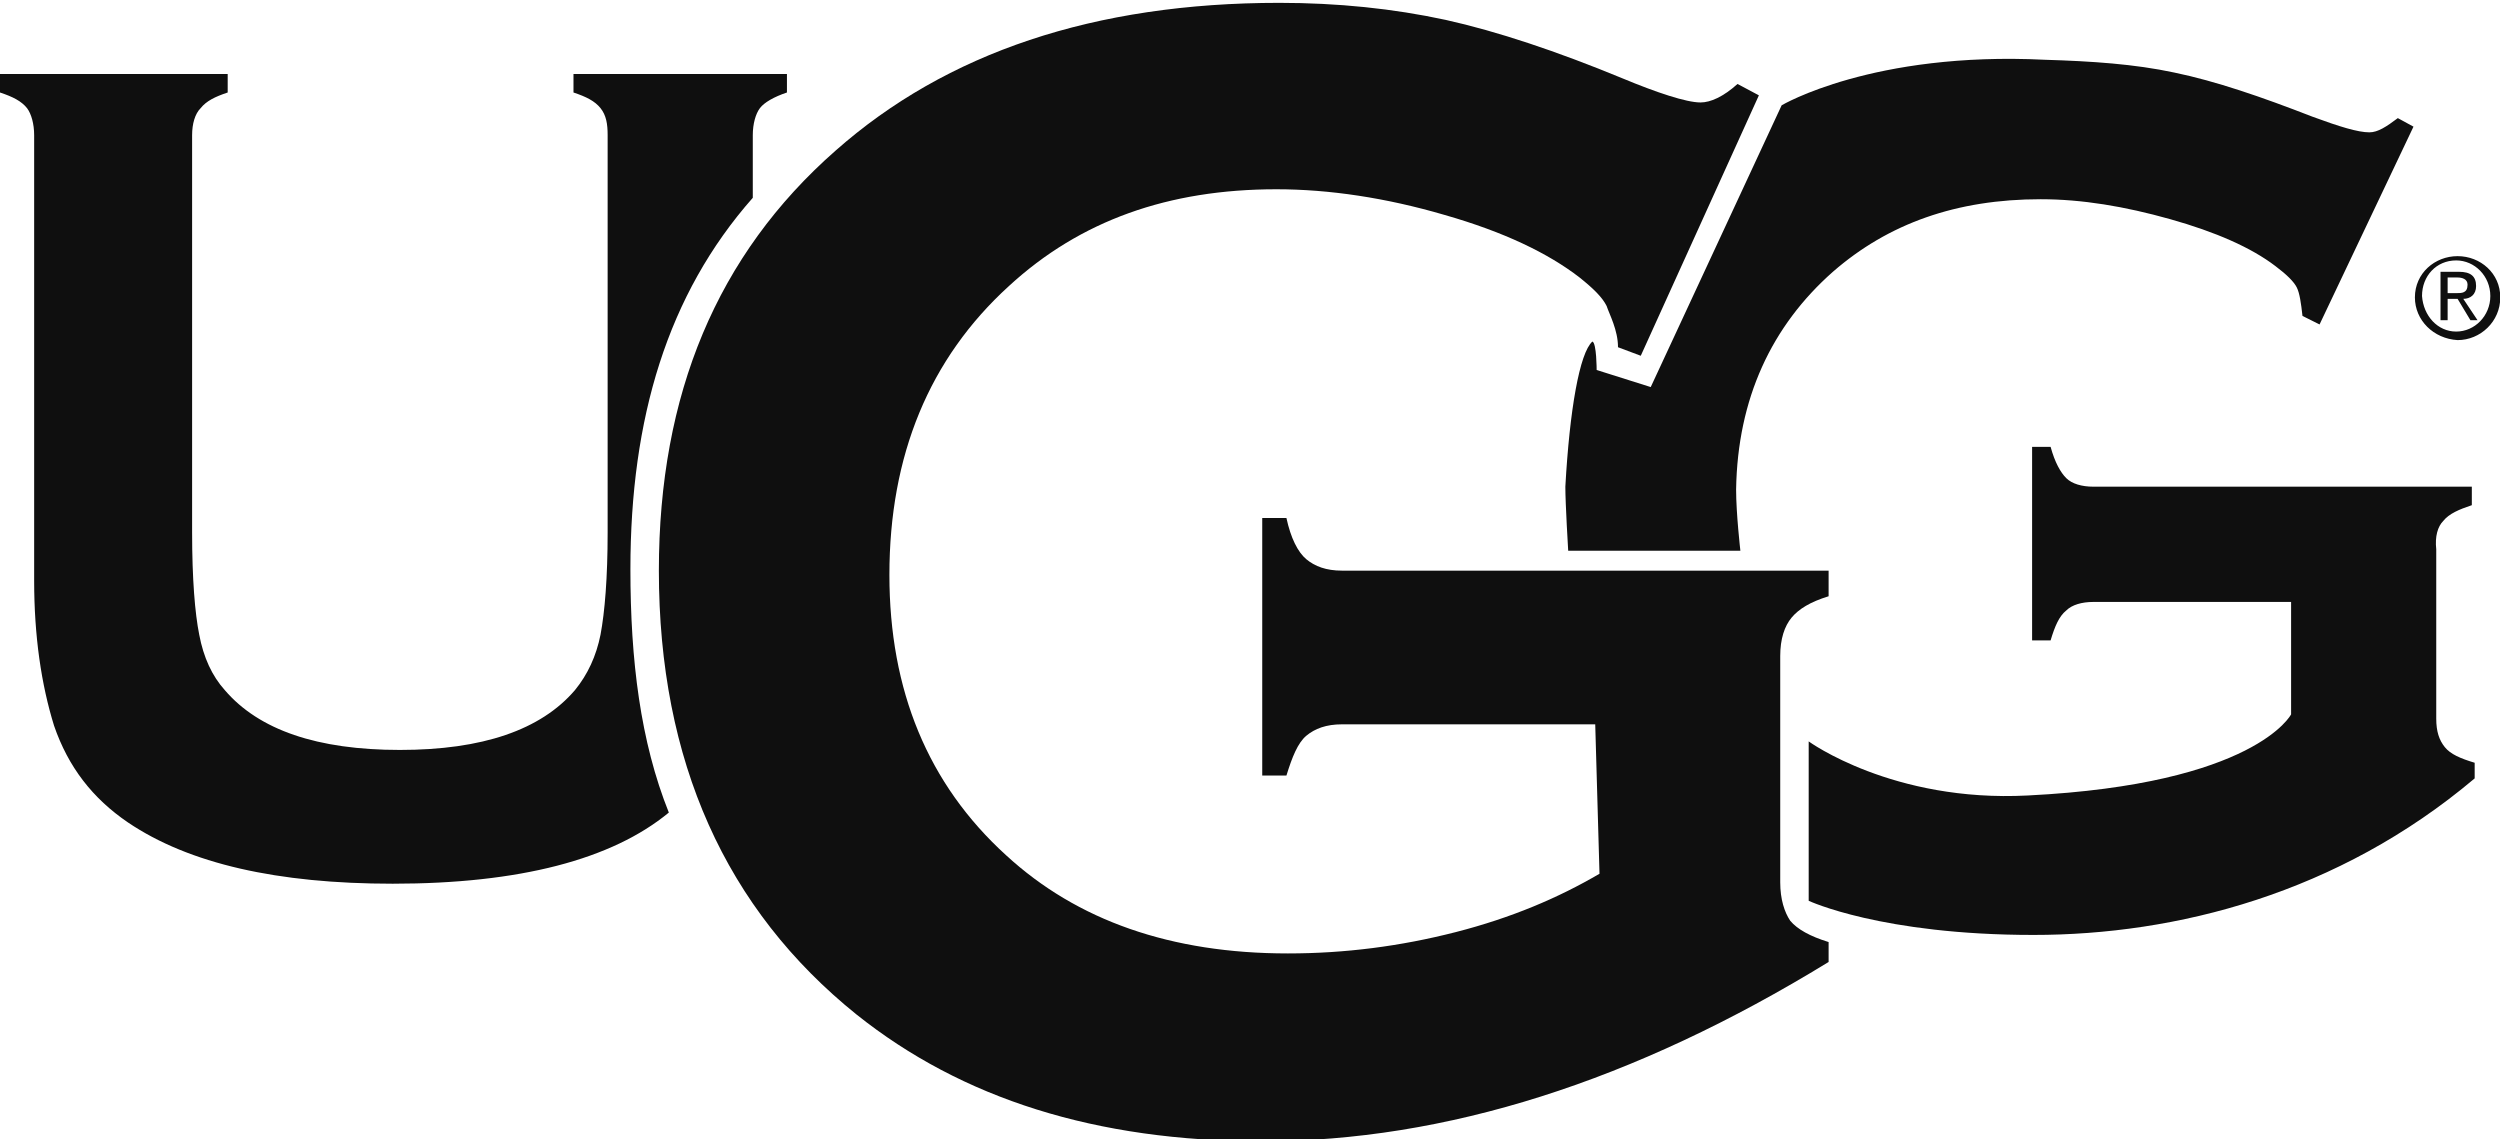
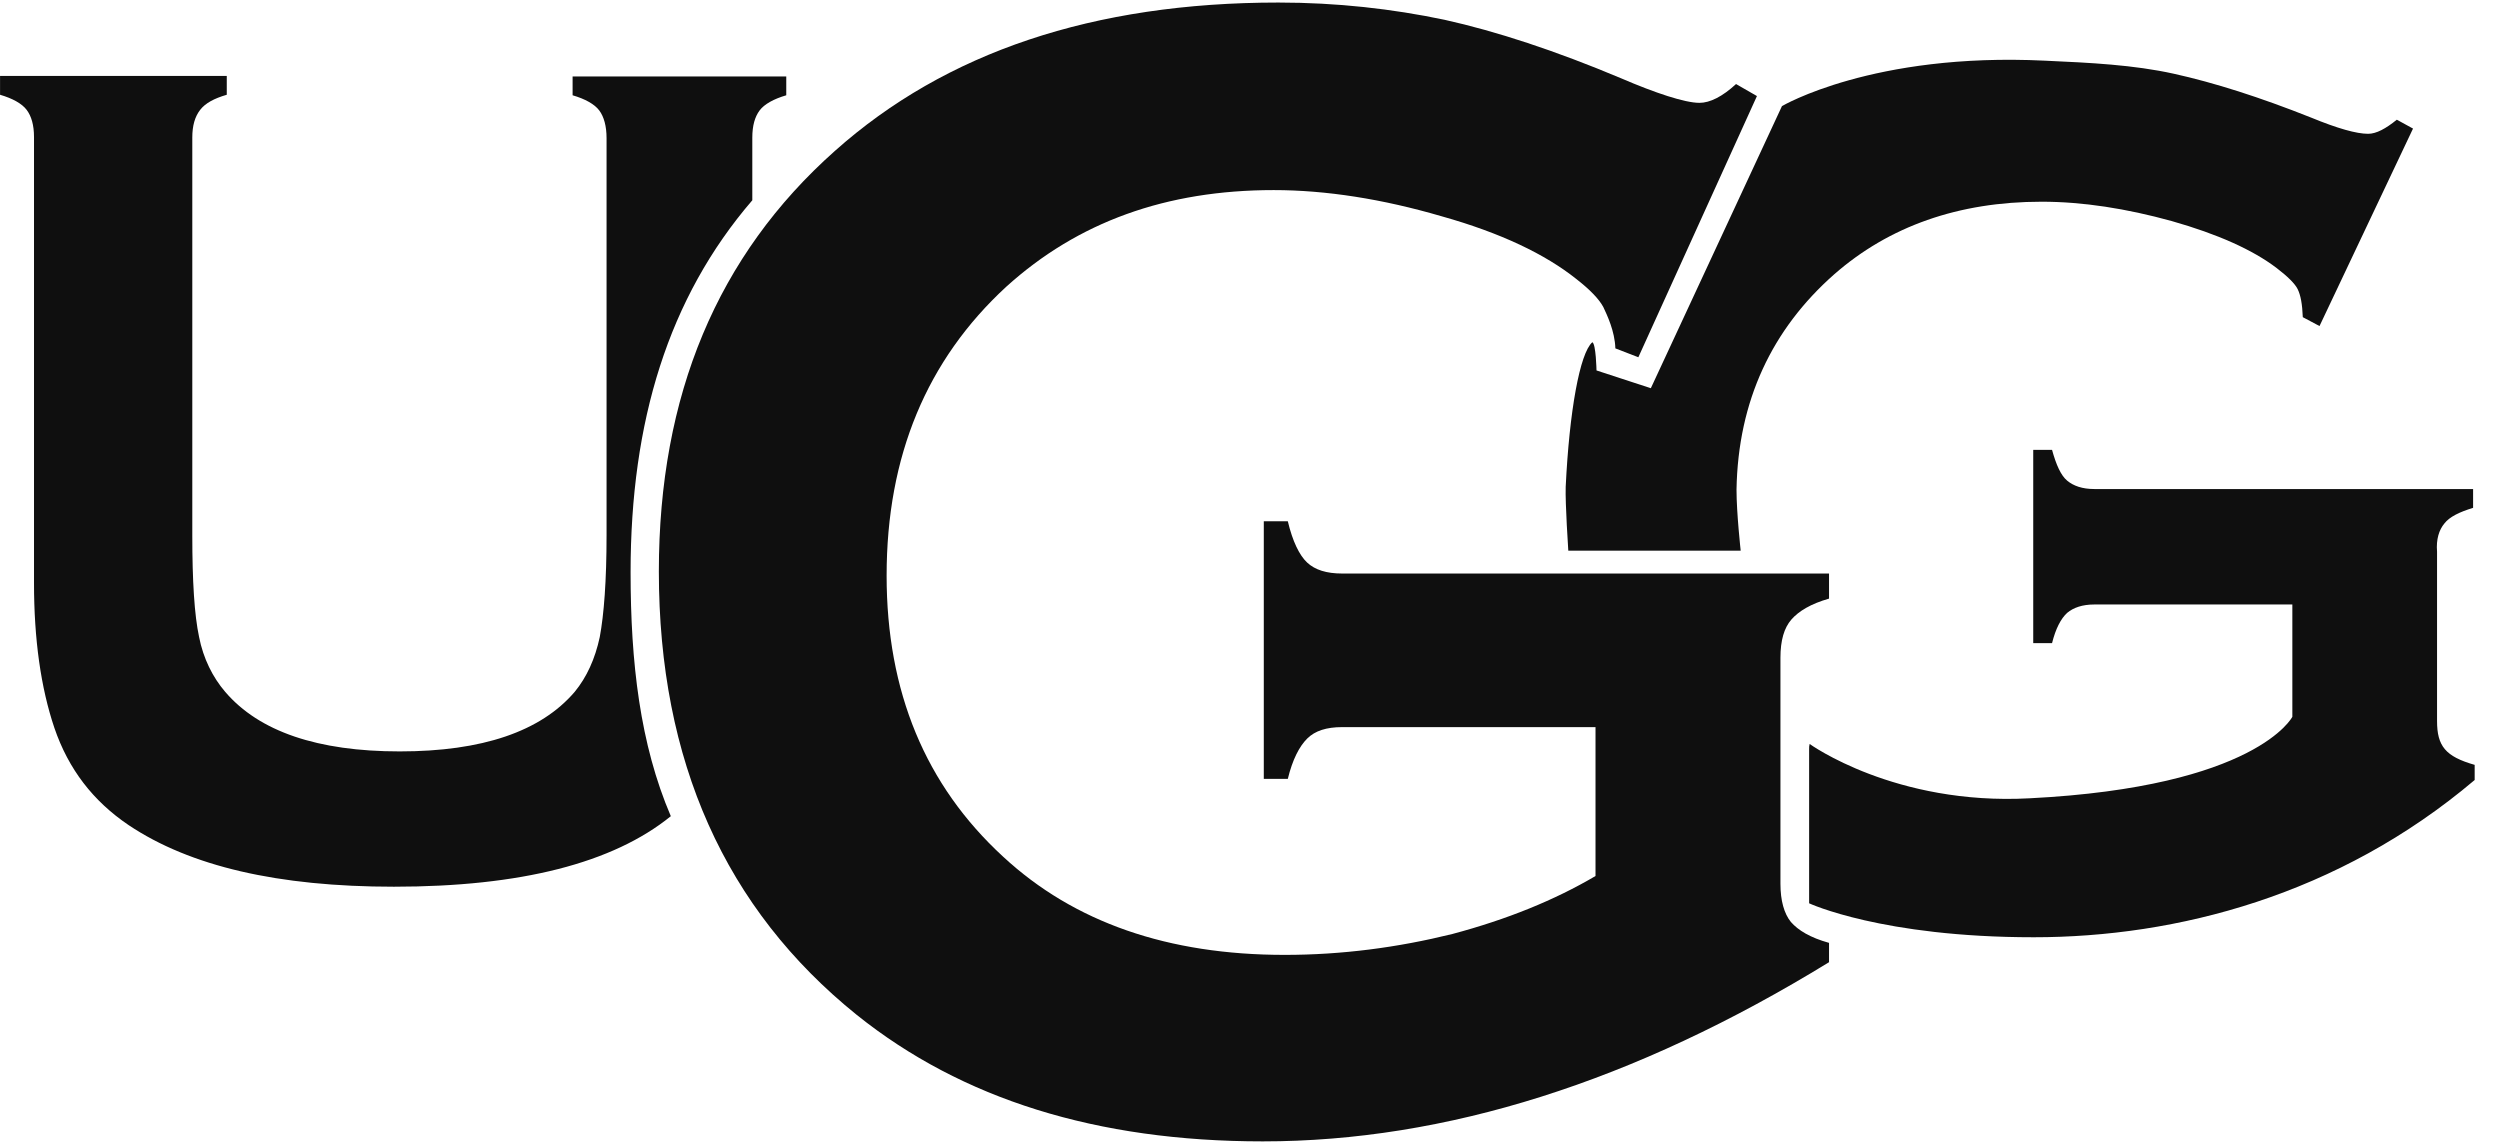
- <svg xmlns="http://www.w3.org/2000/svg" version="1.1" id="Layer_1" x="0px" y="0px" viewBox="0 0 219.6 100" style="enable-background:new 0 0 219.6 100;" xml:space="preserve">
-   <style type="text/css">
-   .st0{fill: #0f0f0f;}
-  </style>
+ <svg xmlns="http://www.w3.org/2000/svg" width="94" height="43" version="1.1" viewBox="5.3 259.7 598.2 272.5" fill="#0f0f0f">
  <g transform="matrix(1.25 0 0 -1.25 0 765)">
    <g>
-       <path class="st0" d="M172.6,591.4c0.4,0,0.8,0,0.8,0.6c0,0.4-0.4,0.5-0.7,0.5H172v-1.1H172.6z M172,589.5h-0.5v3.4h1.3    c0.8,0,1.2-0.3,1.2-1c0-0.6-0.4-0.9-0.9-0.9l1-1.5h-0.5l-0.9,1.5H172L172,589.5L172,589.5z M172.6,588.7c1.3,0,2.4,1.1,2.4,2.5    c0,1.4-1.1,2.5-2.4,2.5c-1.4,0-2.4-1.1-2.4-2.5C170.3,589.8,171.3,588.7,172.6,588.7 M169.7,591.1c0,1.7,1.4,2.9,3,2.9    c1.6,0,3-1.2,3-2.9s-1.4-3-3-3C171,588.2,169.7,589.5,169.7,591.1 M44.3,572c0,10.6,2.6,19.3,8.6,26.1v4.4c0,0.8,0.2,1.5,0.5,1.9    s1,0.8,1.9,1.1v1.3h-15v-1.3c0.9-0.3,1.5-0.6,1.9-1.1s0.5-1.1,0.5-1.9v-27.9c0-3.2-0.2-5.6-0.5-7.2c-0.3-1.5-0.9-2.8-1.8-3.9    c-2.4-2.8-6.5-4.2-12.3-4.2c-5.8,0-9.9,1.4-12.3,4.2c-0.9,1-1.5,2.3-1.8,3.9c-0.3,1.5-0.5,3.9-0.5,7.2v27.9c0,0.8,0.2,1.5,0.6,1.9    c0.4,0.5,1,0.8,1.9,1.1v1.3H0v-1.3c0.9-0.3,1.5-0.6,1.9-1.1c0.3-0.4,0.5-1.1,0.5-1.9v-31.3c0-3.9,0.5-7.3,1.4-10.2    c1-2.9,2.7-5.1,5.2-6.8c4.3-2.9,10.5-4.3,18.6-4.3c8.9,0,15.4,1.7,19.4,5C45,559.9,44.3,565.6,44.3,572 M171.7,575.4    c0.4,0.5,1.1,0.8,2,1.1v1.3h-26.6c-0.8,0-1.5,0.2-1.9,0.6c-0.4,0.4-0.8,1.1-1.1,2.2h-1.3V567h1.3c0.3,1,0.6,1.7,1.1,2.1    c0.4,0.4,1.1,0.6,1.9,0.6H161v-7.9c0,0-2.5-4.9-18.5-5.7c-9.5-0.5-15.4,3.8-15.4,3.8c0-0.3,0-0.1,0-0.4v-10.8    c0,0,5.1-2.4,15.8-2.4c10,0,21.4,2.9,31,11v1.1c-1,0.3-1.7,0.6-2.1,1.1c-0.4,0.5-0.6,1.1-0.6,2v11.9    C171.1,574.3,171.3,575,171.7,575.4 M128.8,592.9c3.9,3.4,8.7,5.1,14.6,5.1c2.9,0,5.9-0.5,9.1-1.4c3.2-0.9,5.7-2,7.4-3.3    c0.8-0.6,1.3-1.1,1.5-1.5c0.2-0.4,0.3-1.1,0.4-2l1.2-0.6l6.6,13.9l-1.1,0.6c-0.8-0.6-1.4-1-2-1c-0.8,0-2.1,0.4-4,1.1    c-3.6,1.4-6.8,2.5-9.7,3.1c-2.8,0.6-5.8,0.8-9.1,0.9c-12.1,0.6-18.5-3.2-18.5-3.2l-9.2-19.8l-3.8,1.2c0,0,0,1.9-0.3,2    c-0.9-0.8-1.6-4.8-1.9-10.2c0-1.2,0.2-4.5,0.2-4.5h12.1c0,0-0.3,2.6-0.3,4.3C122.1,584,124.5,589.1,128.8,592.9">
-    </path>
-       <path class="st0" d="M112.1,561.1H94.3c-1.1,0-1.9-0.3-2.5-0.8s-1-1.5-1.4-2.8h-1.7v18.1h1.7c0.3-1.4,0.8-2.4,1.4-2.9    c0.6-0.5,1.4-0.8,2.5-0.8h34.2v-1.8c-1.3-0.4-2.1-0.9-2.6-1.5c-0.5-0.6-0.8-1.5-0.8-2.7v-15.9c0-1.2,0.3-2.1,0.7-2.7    c0.5-0.6,1.4-1.1,2.7-1.5v-1.4c-13.7-8.4-26.9-12.6-39.8-12.6c-11.7,0-21.1,3-28.5,8.9c-9.2,7.4-13.9,17.8-13.9,31.2    c0,12.4,4.1,22.2,12.4,29.5c7.8,6.9,18.2,10.4,31.2,10.4c4.1,0,8-0.4,11.7-1.2c3.6-0.8,7.8-2.2,12.4-4.1c2.4-1,4.5-1.7,5.5-1.7    c0.7,0,1.6,0.4,2.6,1.3l1.5-0.8l-8.3-18.3l-1.6,0.6c0,1.2-0.6,2.3-0.8,2.9c-0.3,0.6-0.9,1.2-1.9,2c-2.2,1.7-5.3,3.2-9.5,4.4    c-4.1,1.2-8.1,1.8-11.8,1.8c-7.6,0-13.8-2.2-18.8-6.8c-5.6-5.1-8.4-11.9-8.4-20.3c0-8.1,2.7-14.7,8.2-19.7    c5-4.6,11.6-6.9,19.8-6.9c4,0,7.9,0.5,11.8,1.5c3.9,1,7.2,2.4,10.1,4.1L112.1,561.1L112.1,561.1z">
-    </path>
+       <path d="m124.95 295.16c0 28.8 7.2 52.5 23.3 71.2v12c0 2.3 0.5 4 1.4 5.2s2.7 2.2 5.1 2.9v3.6h-40.9v-3.6c2.4-0.7 4.2-1.7 5.1-2.9s1.4-3 1.4-5.3v-76c0-8.8-0.5-15.2-1.3-19.5-0.9-4.2-2.5-7.7-4.8-10.5-6.5-7.6-17.7-11.4-33.5-11.4-15.7 0-26.9 3.8-33.4 11.4-2.4 2.8-4.2 6.4-5 10.5-0.9 4.2-1.3 10.7-1.3 19.5v76.1c0 2.3 0.5 4 1.5 5.3s2.7 2.2 5.1 2.9v3.6h-43.4v-3.6c2.4-0.7 4.2-1.7 5.1-2.9s1.4-2.9 1.4-5.2v-85.4c0-10.7 1.3-20 3.9-27.7 2.7-7.9 7.4-14 14.2-18.6 11.8-7.9 28.6-11.8 50.8-11.8 24.2 0 41.9 4.5 53 13.5-5.9 13.8-7.7 29.4-7.7 46.7m347.2 9.325c1 1.3 2.9 2.2 5.5 3v3.6h-72.5c-2.3 0-4 0.6-5.2 1.6s-2.1 3-2.9 5.9h-3.6v-37h3.6c0.7 2.8 1.7 4.7 2.9 5.8 1.2 1 2.9 1.6 5.2 1.6h37.9v-21.5s-6.8-13.4-50.3-15.6c-25.8-1.4-42.1 10.4-42.1 10.4-0.1-0.7-0.1-0.3-0.1-1v-29.5s13.9-6.5 43-6.5c27.3 0 58.3 8 84.4 30.1v2.9c-2.8 0.8-4.6 1.7-5.7 3s-1.5 3-1.5 5.4v32.4c-0.2 2.4 0.4 4.2 1.4 5.4m-116.8 47.7c10.5 9.2 23.8 13.9 39.7 13.9 7.9 0 16.2-1.3 24.9-3.7 8.8-2.5 15.5-5.5 20.1-9 2.1-1.6 3.5-3 4-4 0.6-1.2 0.9-2.9 1-5.4l3.2-1.7 17.9 37.8-3.1 1.7c-2.1-1.7-3.9-2.7-5.5-2.7-2.2 0-5.8 1-10.9 3.1-9.8 3.9-18.6 6.7-26.3 8.4s-15.9 2.1-24.7 2.5c-32.9 1.6-50.3-8.7-50.3-8.7l-25.1-54-10.4 3.4s-0.1 5.1-0.8 5.4c-2.4-2.1-4.4-13.2-5.1-27.7-0.1-3.2 0.5-12.2 0.5-12.2h33s-0.8 7.2-0.8 11.7c0.3 17 6.8 30.7 18.7 41.2" />
+       <path d="m309.76 265.51h-48.6c-3 0-5.2-0.7-6.7-2.2s-2.8-4-3.7-7.7h-4.6v49.3h4.6c0.9-3.8 2.2-6.5 3.7-7.9s3.7-2.1 6.7-2.1h93.2v-4.8c-3.5-1-5.8-2.4-7.2-4s-2.1-4-2.1-7.3v-43.3c0-3.2 0.7-5.7 2-7.3 1.4-1.6 3.7-3 7.3-4v-3.7c-37.3-22.9-73.4-34.3-108.4-34.3-31.8 0-57.6 8.1-77.7 24.2-25.2 20.3-37.9 48.6-37.9 84.9 0 33.7 11.2 60.5 33.7 80.5 21.2 18.9 49.5 28.4 84.9 28.4 11.2 0 21.8-1.2 31.8-3.3 9.9-2.2 21.2-5.9 33.8-11.2 6.5-2.8 12.2-4.7 15-4.7 2 0 4.4 1.2 7 3.6l4-2.3-22.7-50-4.4 1.7c-0.1 3.3-1.6 6.4-2.3 7.9-0.8 1.5-2.5 3.3-5.2 5.4-5.9 4.7-14.4 8.8-25.8 12-11.3 3.3-22.1 5-32.1 5-20.6 0-37.5-6.1-51.2-18.5-15.2-14-22.9-32.4-22.9-55.3 0-22.2 7.4-40.1 22.3-53.8 13.6-12.6 31.6-18.8 53.9-18.8 10.9 0 21.6 1.4 32.1 4 10.5 2.8 19.6 6.5 27.4 11.1v28.5z" />
    </g>
  </g>
</svg>
